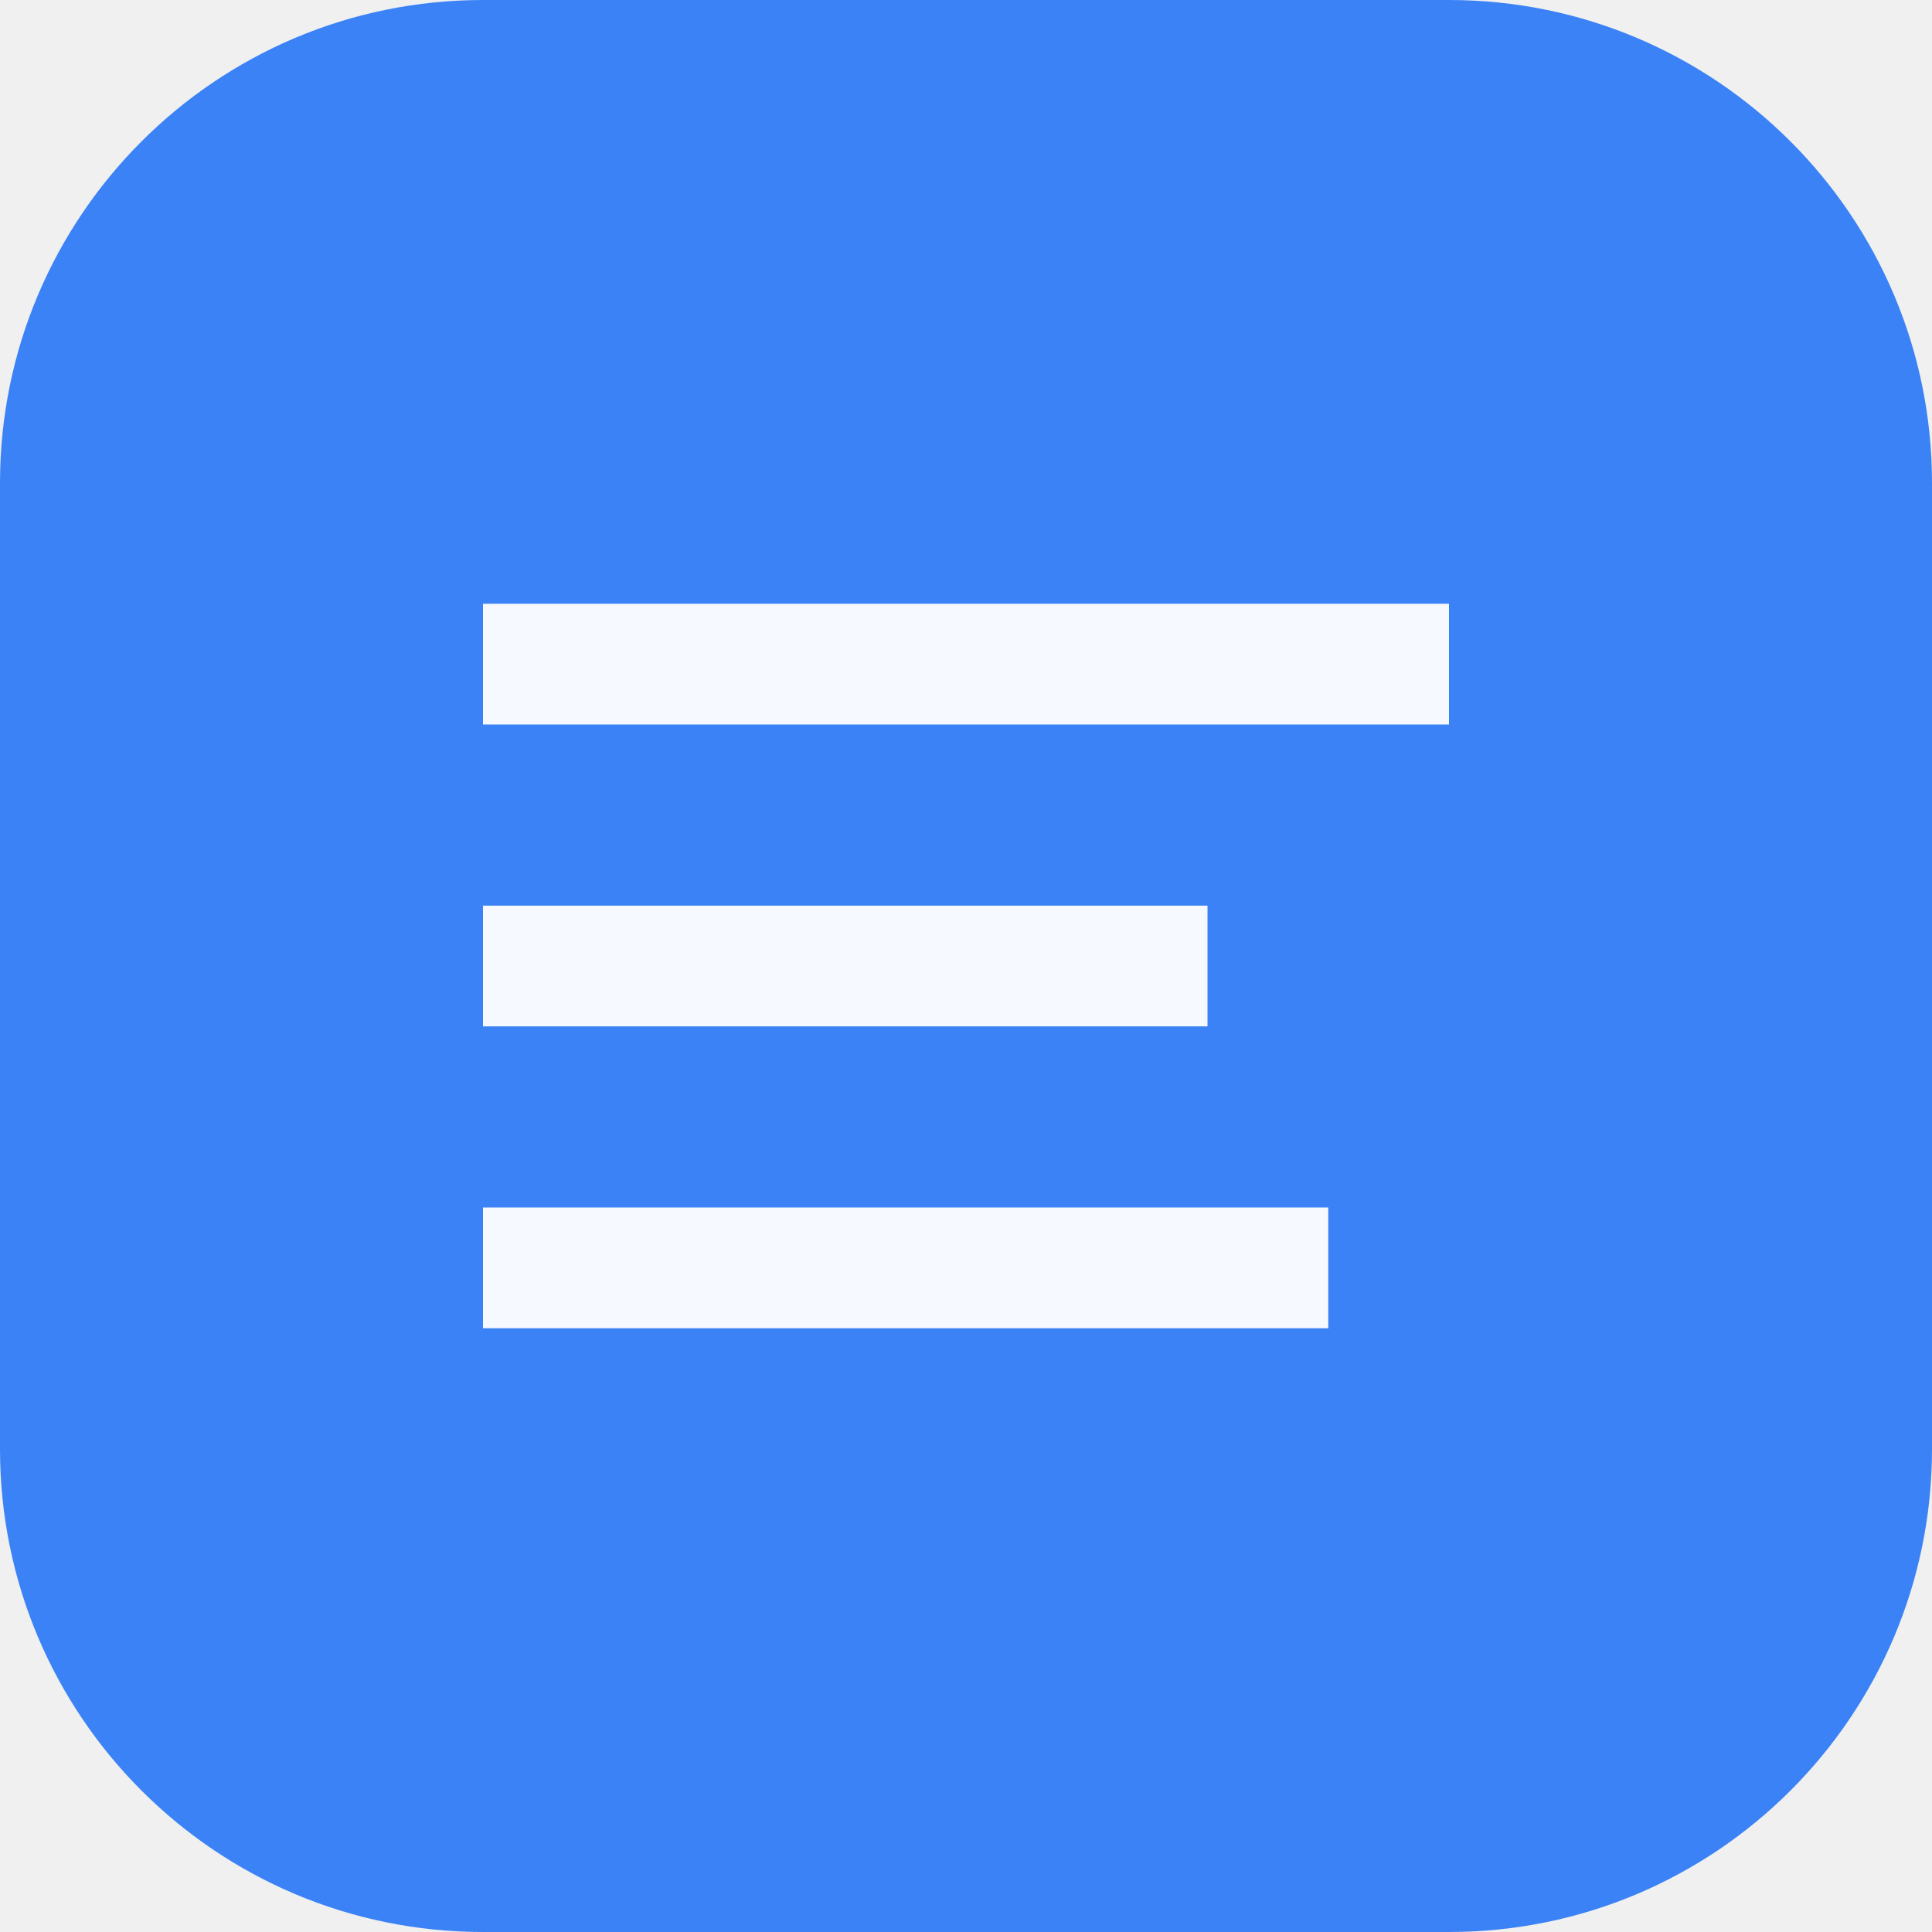
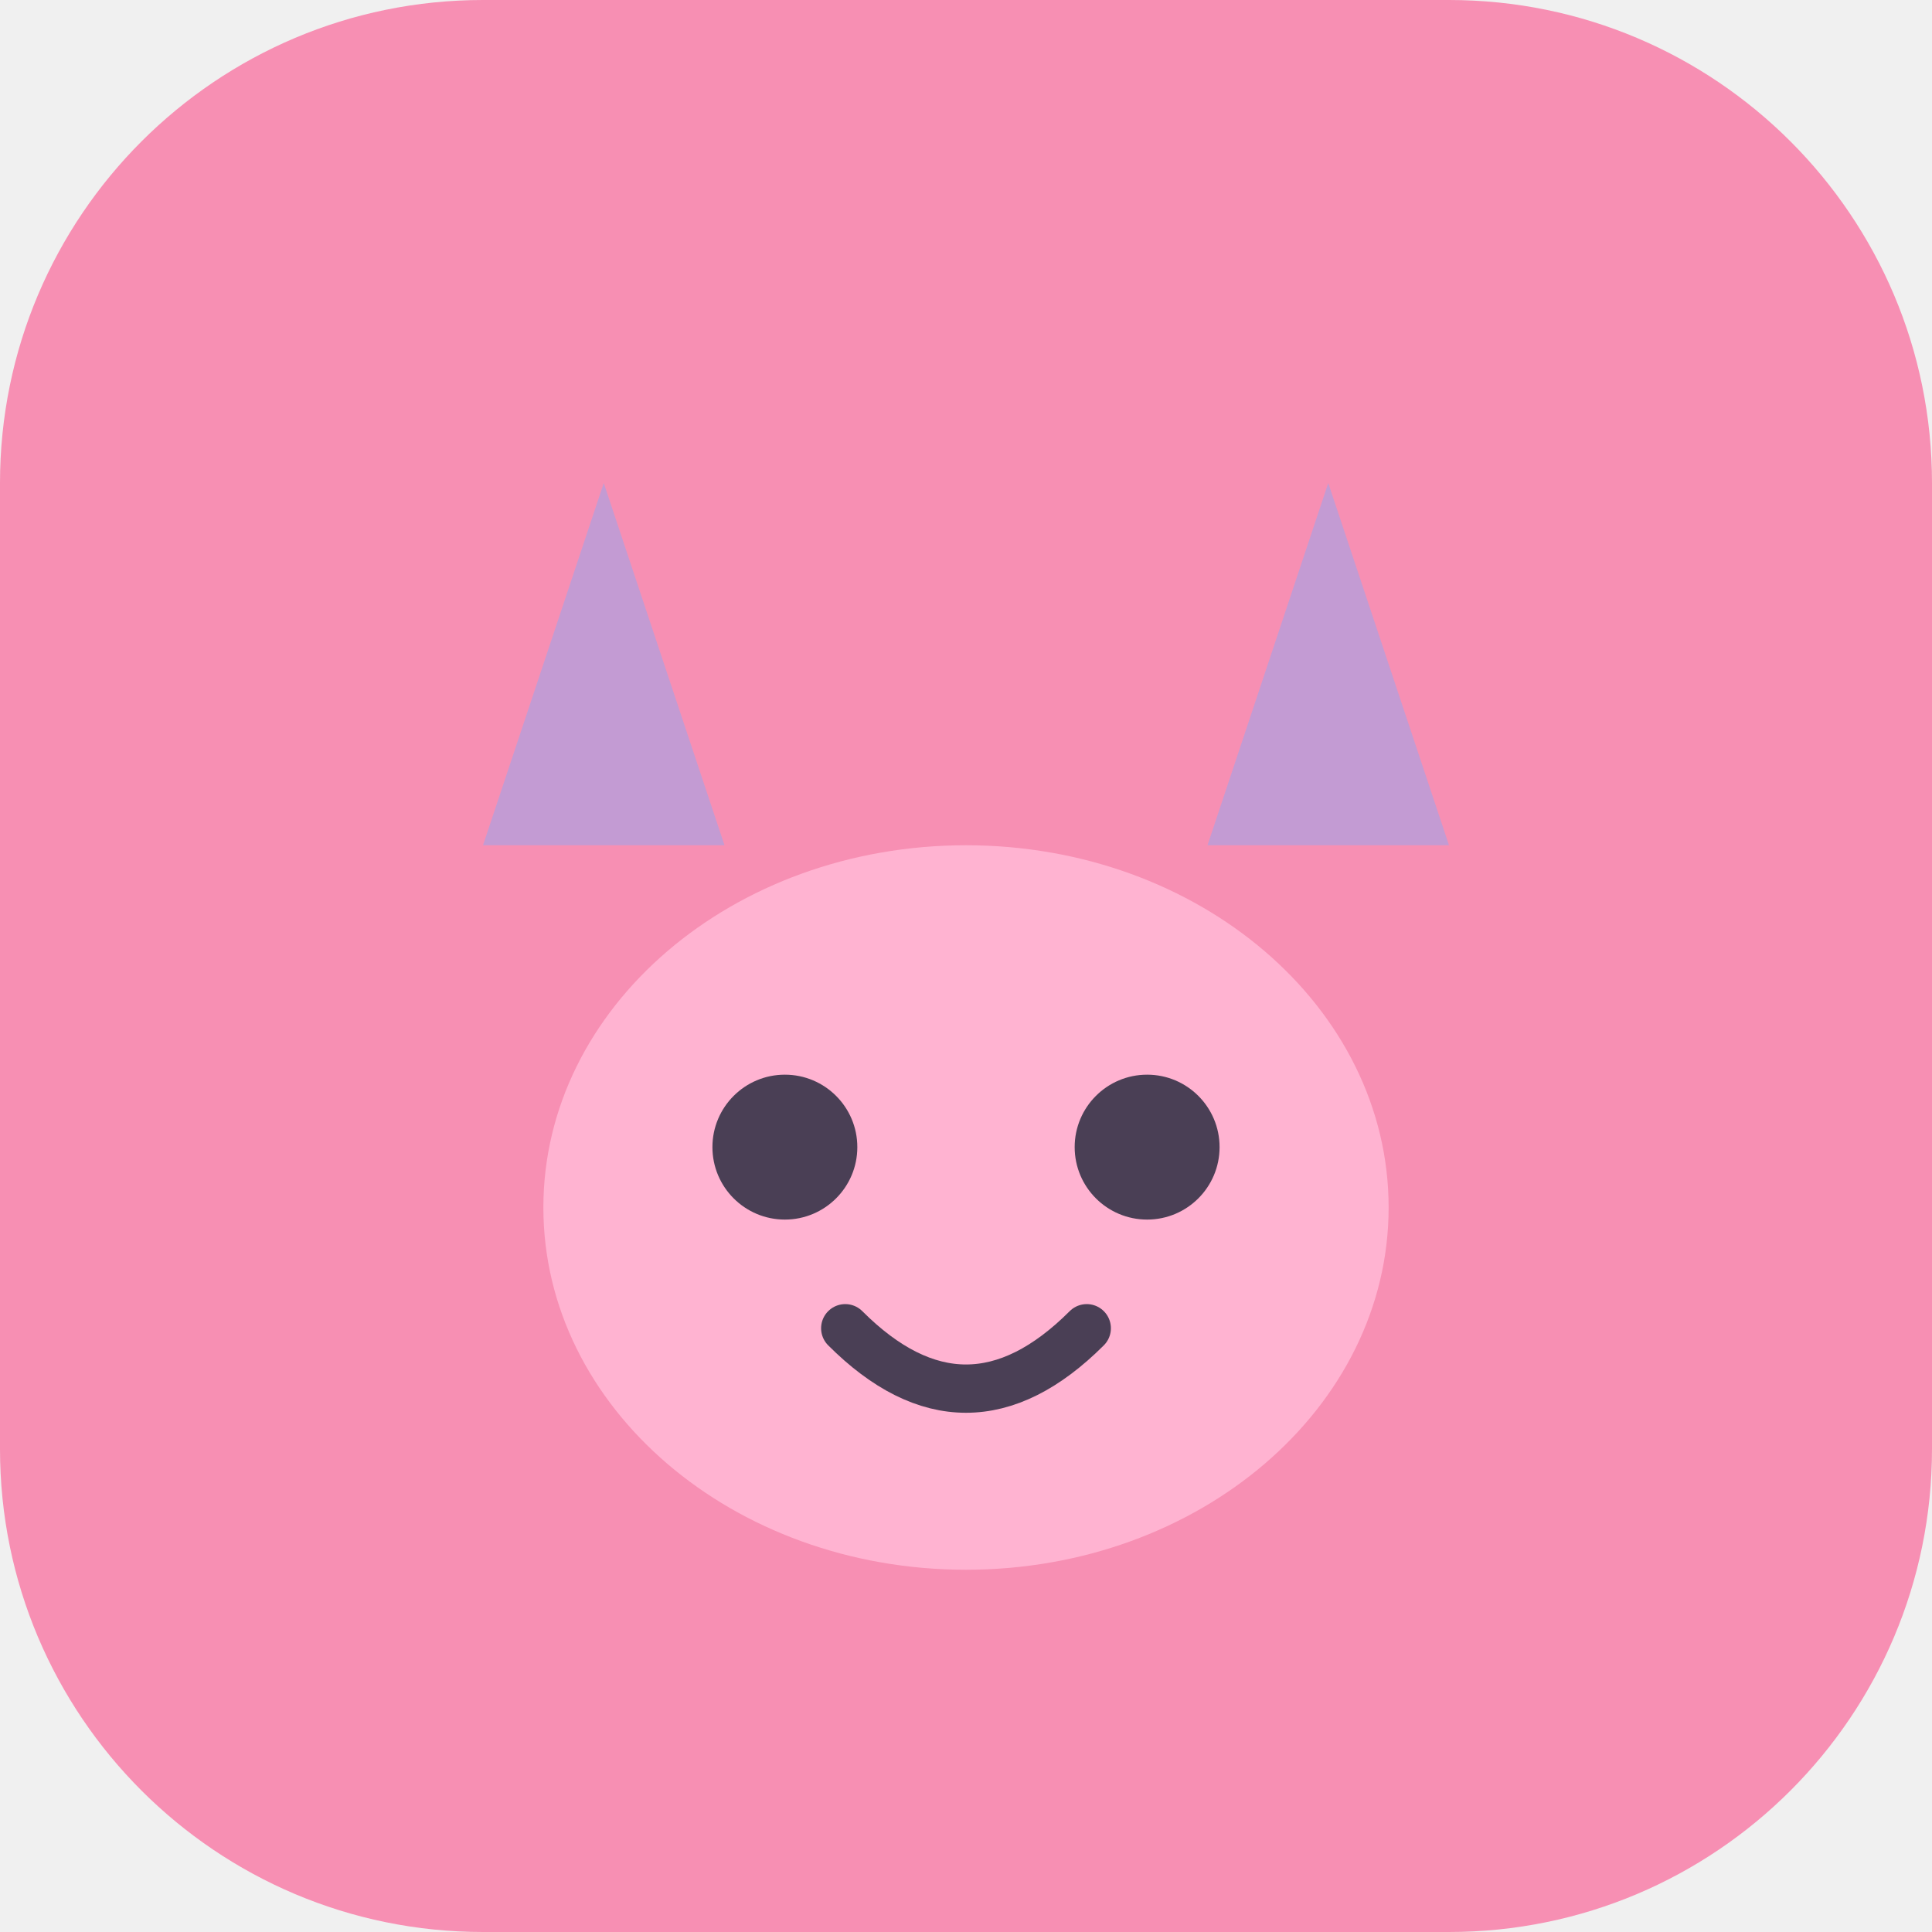
<svg xmlns="http://www.w3.org/2000/svg" viewBox="0 0 32 32" fill="none">
-   <rect width="32" height="32" rx="8" fill="#3b82f6" />
-   <path d="M8 10h16v2H8V10zm0 5h12v2H8v-2zm0 5h14v2H8v-2z" fill="white" opacity="0.95" />
+   <rect width="32" height="32" rx="8" fill="#f78fb3" />
+   <path d="M8 14 L10 8 L12 14 Z" fill="#c39bd3" />
+   <path d="M20 14 L22 8 L24 14 Z" fill="#c39bd3" />
+   <ellipse cx="16" cy="20" rx="7" ry="6" fill="#ffb3d1" />
+   <circle cx="13" cy="19" r="1.2" fill="#4a3f55" />
+   <circle cx="19" cy="19" r="1.2" fill="#4a3f55" />
+   <path d="M14 22 Q16 24 18 22" stroke="#4a3f55" stroke-width="0.8" stroke-linecap="round" />
</svg>
